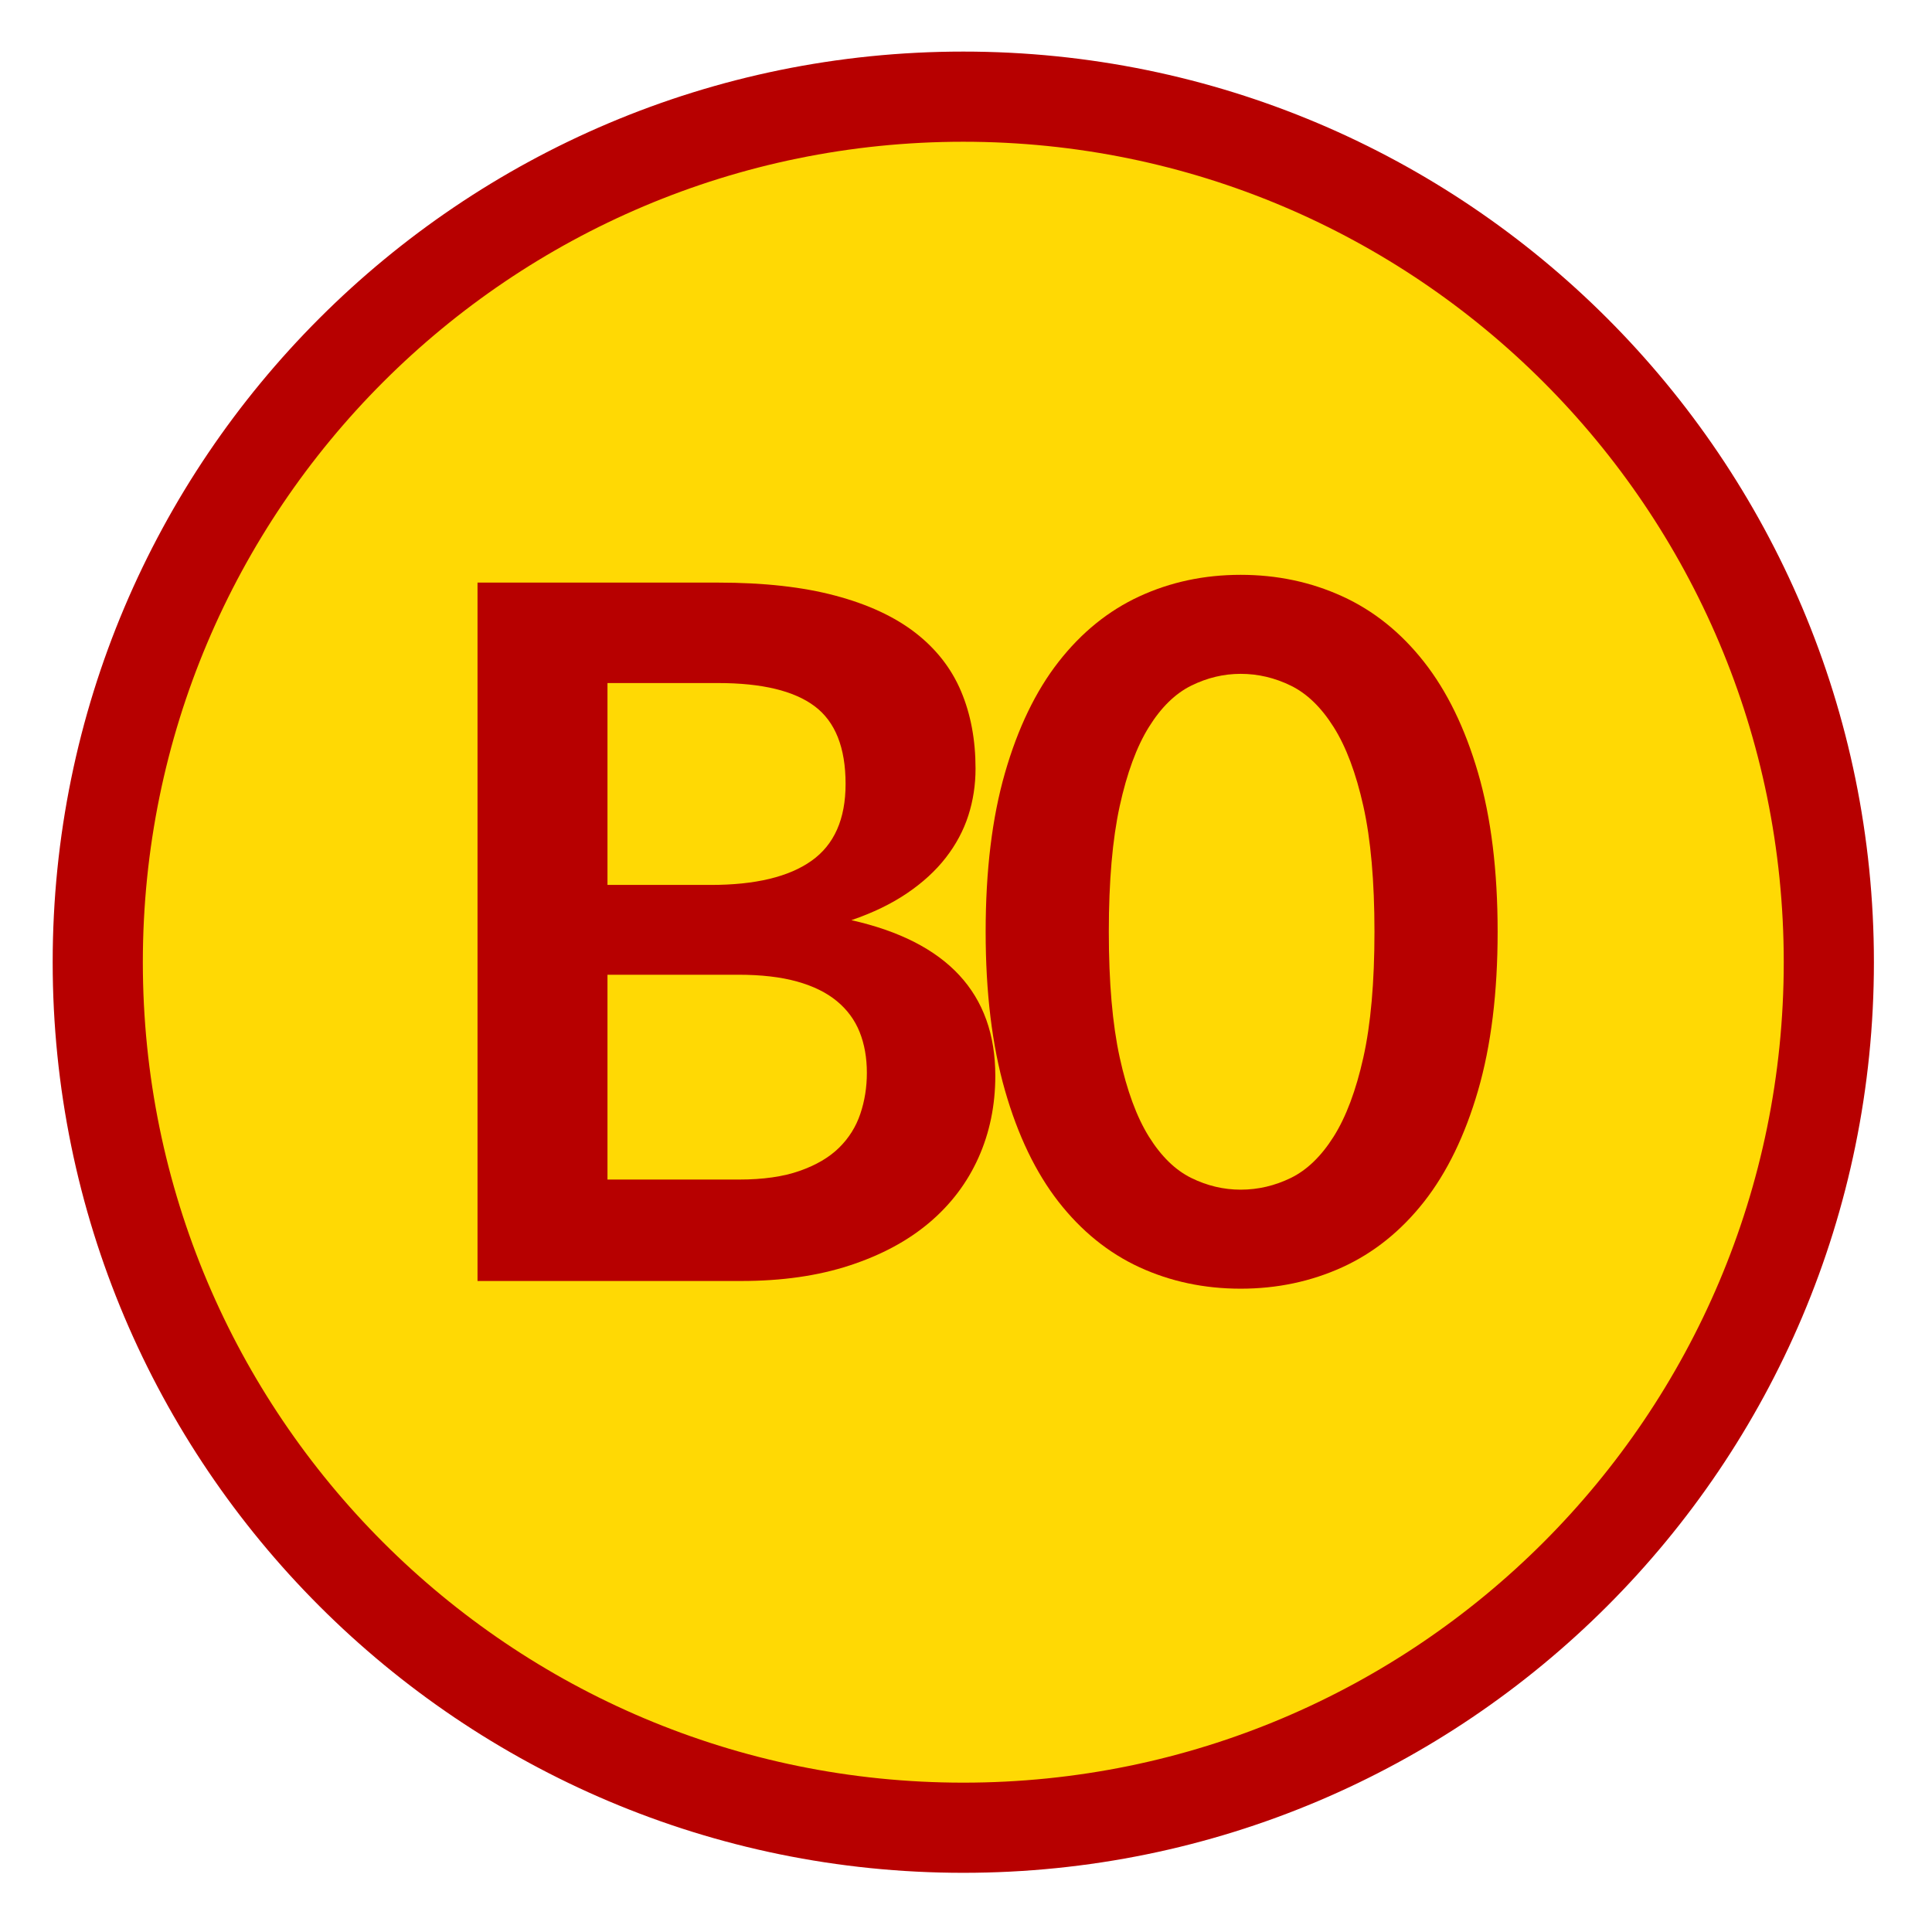
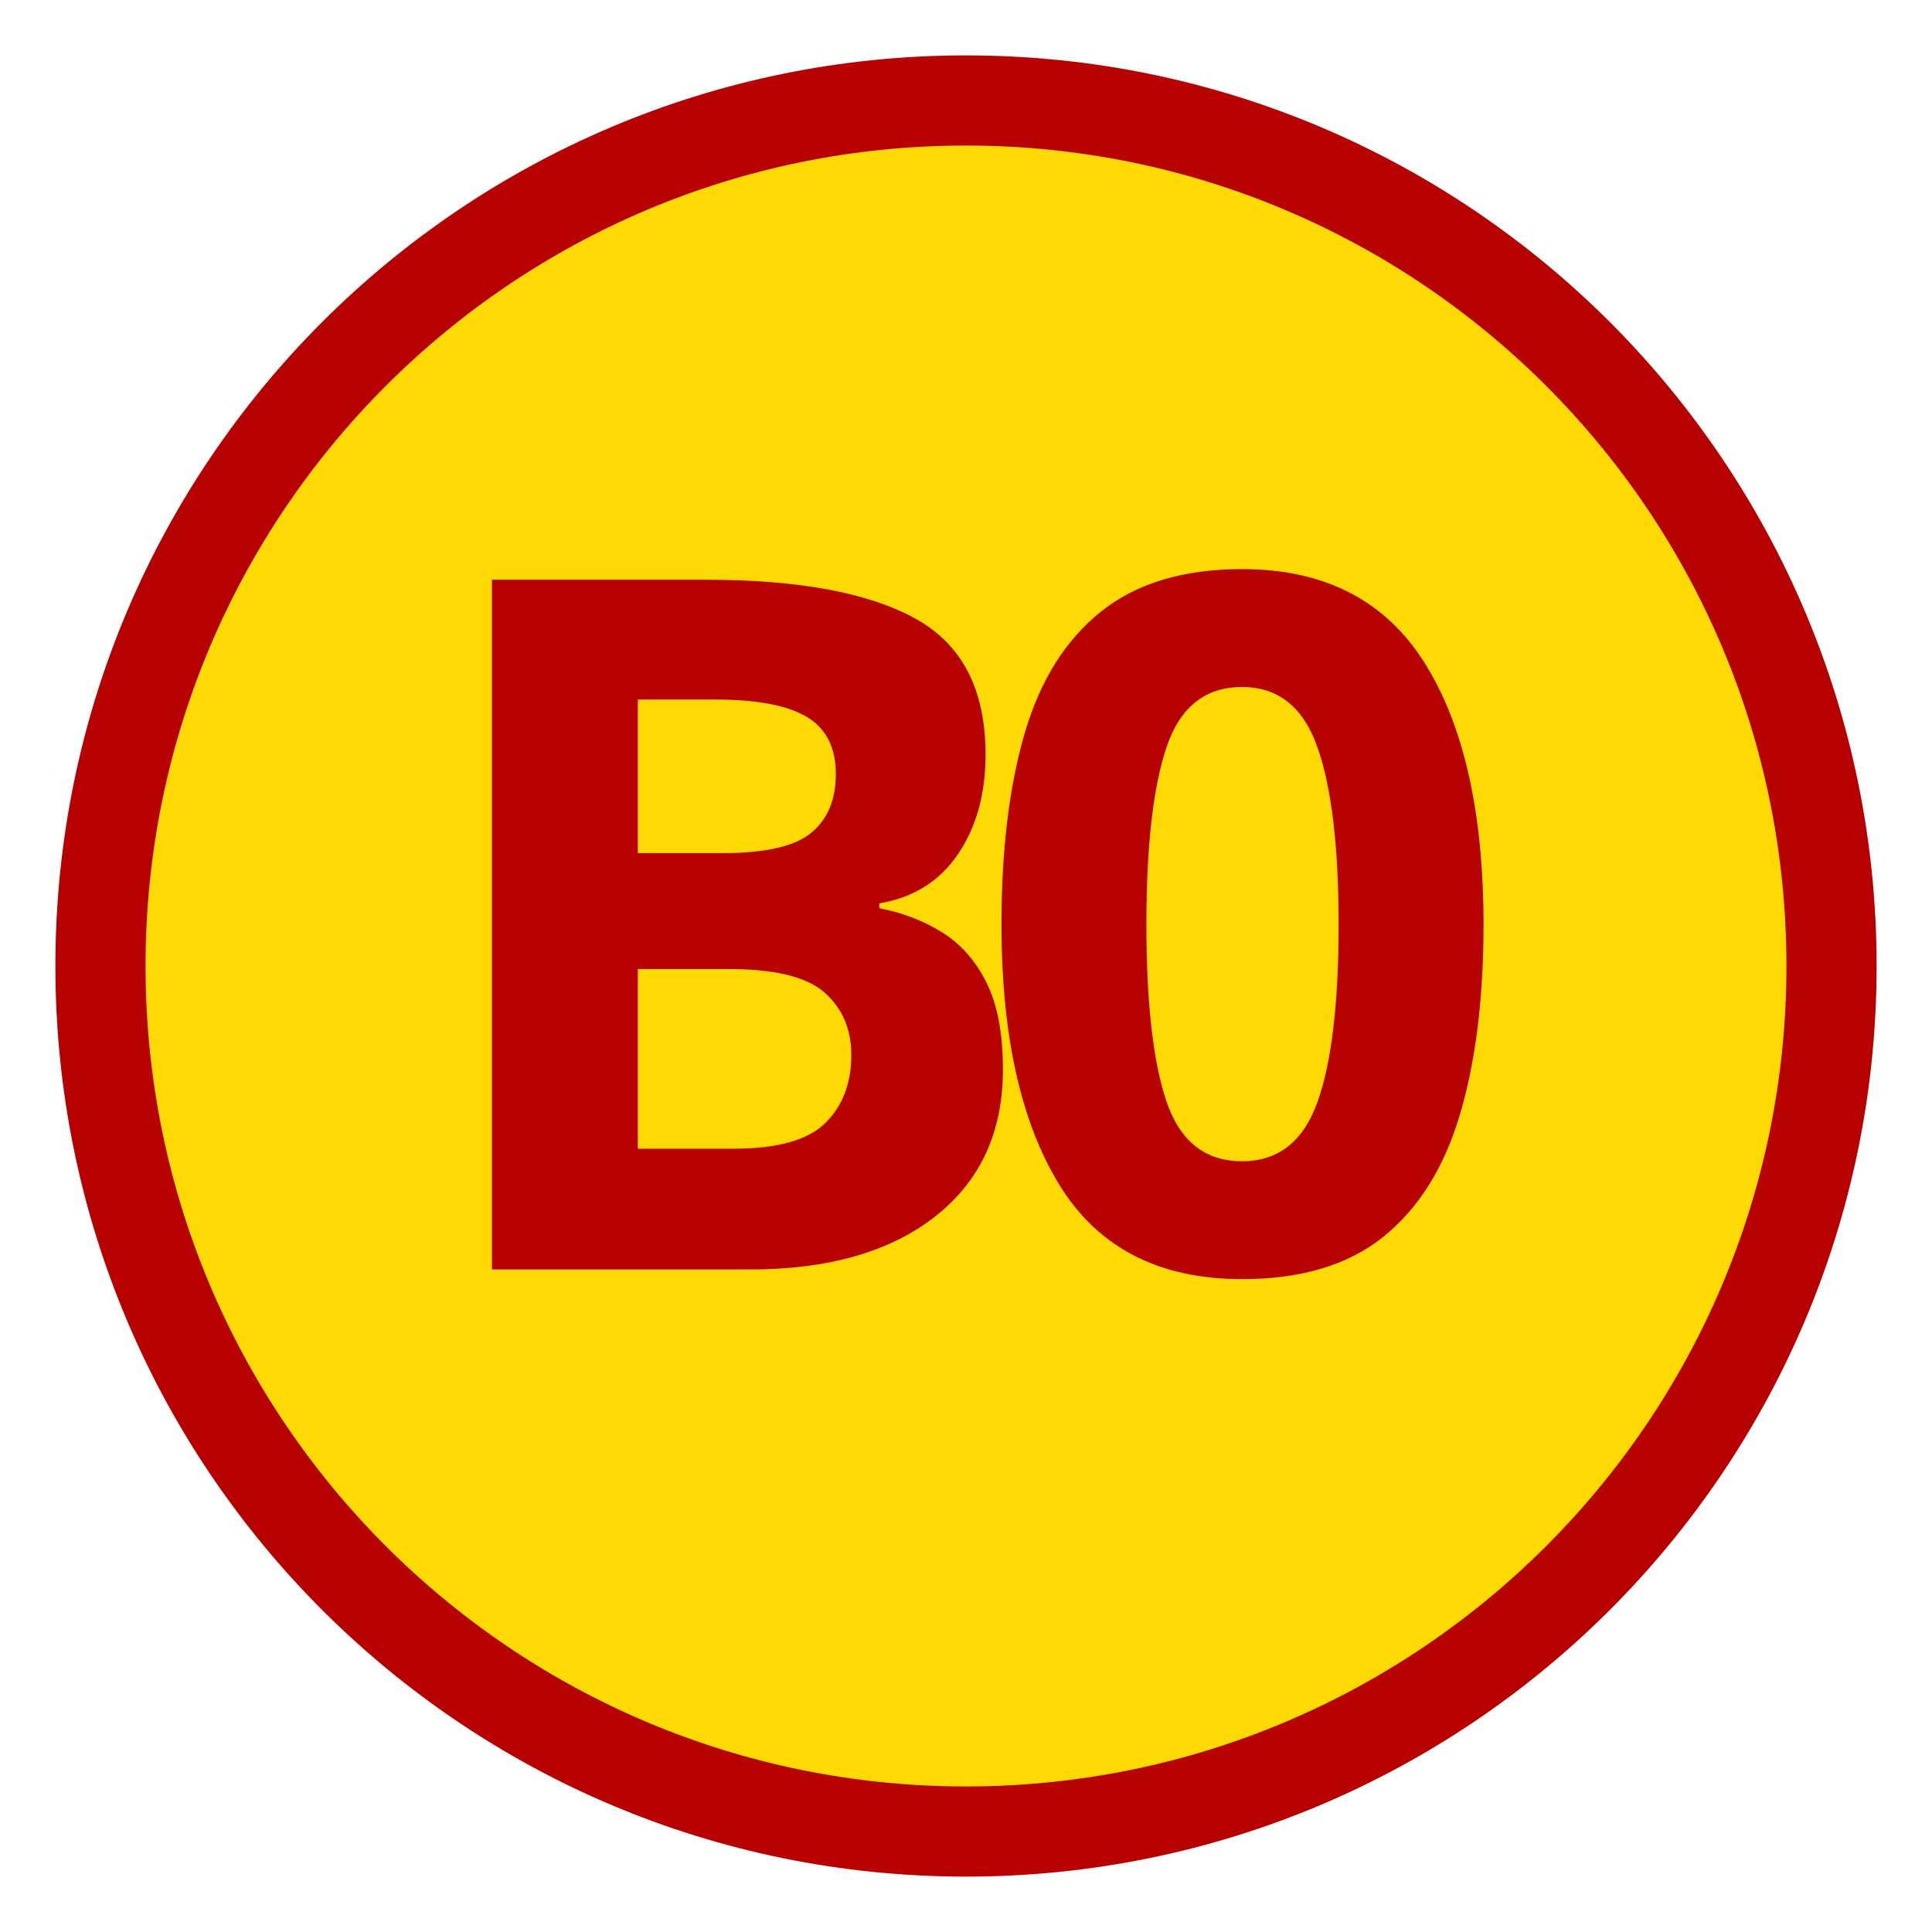
<svg xmlns="http://www.w3.org/2000/svg" version="1.1" width="300" height="300" viewBox="0 0 300 300" xml:space="preserve">
  <defs>
</defs>
  <rect x="0" y="0" width="100%" height="100%" fill="transparent" />
  <g transform="matrix(1 0 0 1 150 150)" id="39714ed3-390d-4cb6-8cbe-31d7cea4ccdf">
    <rect style="stroke: none; stroke-width: 1; stroke-dasharray: none; stroke-linecap: butt; stroke-dashoffset: 0; stroke-linejoin: miter; stroke-miterlimit: 4; fill: rgb(255,255,255); fill-rule: nonzero; opacity: 1; visibility: hidden;" vector-effect="non-scaling-stroke" x="-150" y="-150" rx="0" ry="0" width="300" height="300" />
  </g>
  <g transform="matrix(0 0 0 0 0 0)" id="11b22f8f-5568-4084-ba94-a0823e973087">
</g>
-   <g transform="matrix(3.84 0 0 3.84 149.58 149.41)" id="aef3dfdd-9eac-45e5-80f0-e0578921c6d1">
+   <g transform="matrix(3.84 0 0 3.84 150 150)" id="aef3dfdd-9eac-45e5-80f0-e0578921c6d1">
    <circle style="stroke: rgb(183,0,0); stroke-width: 14; stroke-dasharray: none; stroke-linecap: butt; stroke-dashoffset: 0; stroke-linejoin: miter; stroke-miterlimit: 4; fill: rgb(255,217,4); fill-rule: nonzero; opacity: 1;" vector-effect="non-scaling-stroke" cx="0" cy="0" r="35" />
  </g>
-   <g transform="matrix(0.75 0 0 0.75 149.19 151.79)" style="" id="857d2720-fed0-4acb-89a5-2566f2bc78a9">
-     <text xml:space="preserve" font-family="Lato" font-size="200" font-style="normal" font-weight="700" style="stroke: none; stroke-width: 1; stroke-dasharray: none; stroke-linecap: butt; stroke-dashoffset: 0; stroke-linejoin: miter; stroke-miterlimit: 4; fill: rgb(183,0,0); fill-rule: nonzero; opacity: 1; white-space: pre;">
+   <g transform="matrix(0.75 0 0 0.75 150 150)" style="" id="857d2720-fed0-4acb-89a5-2566f2bc78a9">
+     <text xml:space="preserve" font-family="Amasis MT Medium" font-size="200" font-style="normal" font-weight="600" style="stroke: none; stroke-width: 1; stroke-dasharray: none; stroke-linecap: butt; stroke-dashoffset: 0; stroke-linejoin: miter; stroke-miterlimit: 4; fill: rgb(183,0,0); fill-rule: nonzero; opacity: 1; white-space: pre;">
      <tspan x="-116.15" y="62.83">B</tspan>
      <tspan x="0.15" y="62.83">0</tspan>
    </text>
  </g>
</svg>
